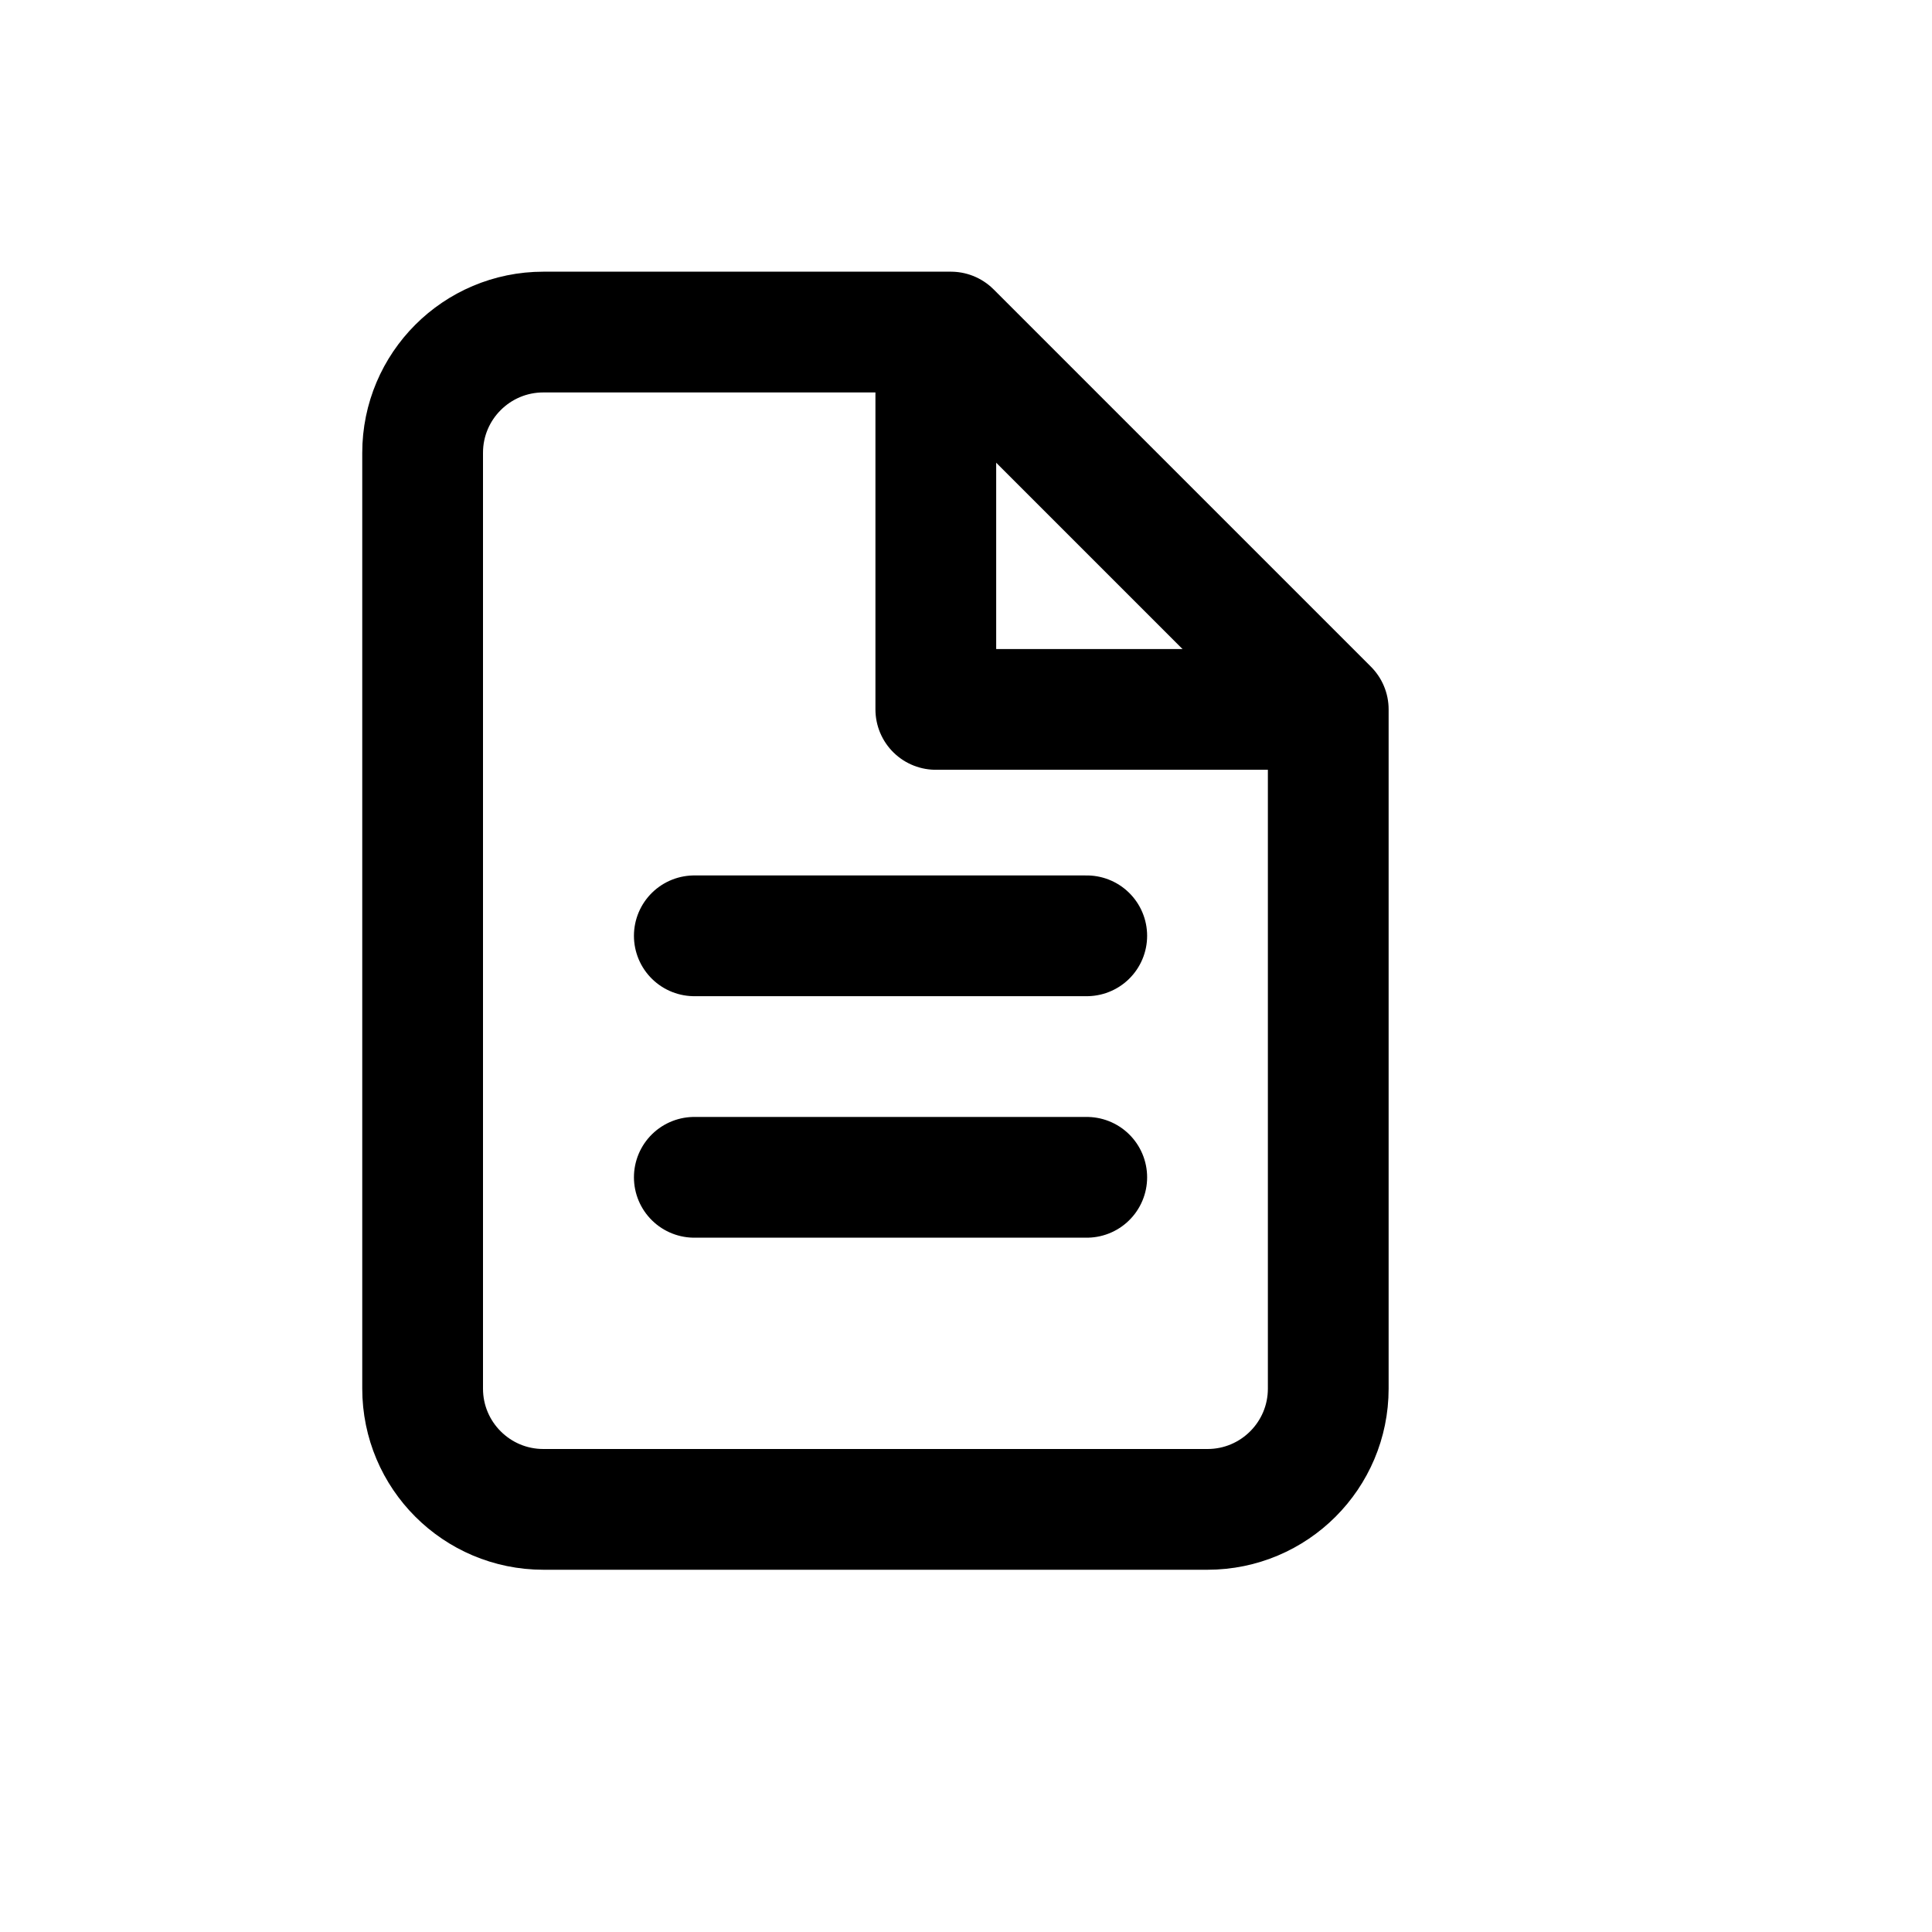
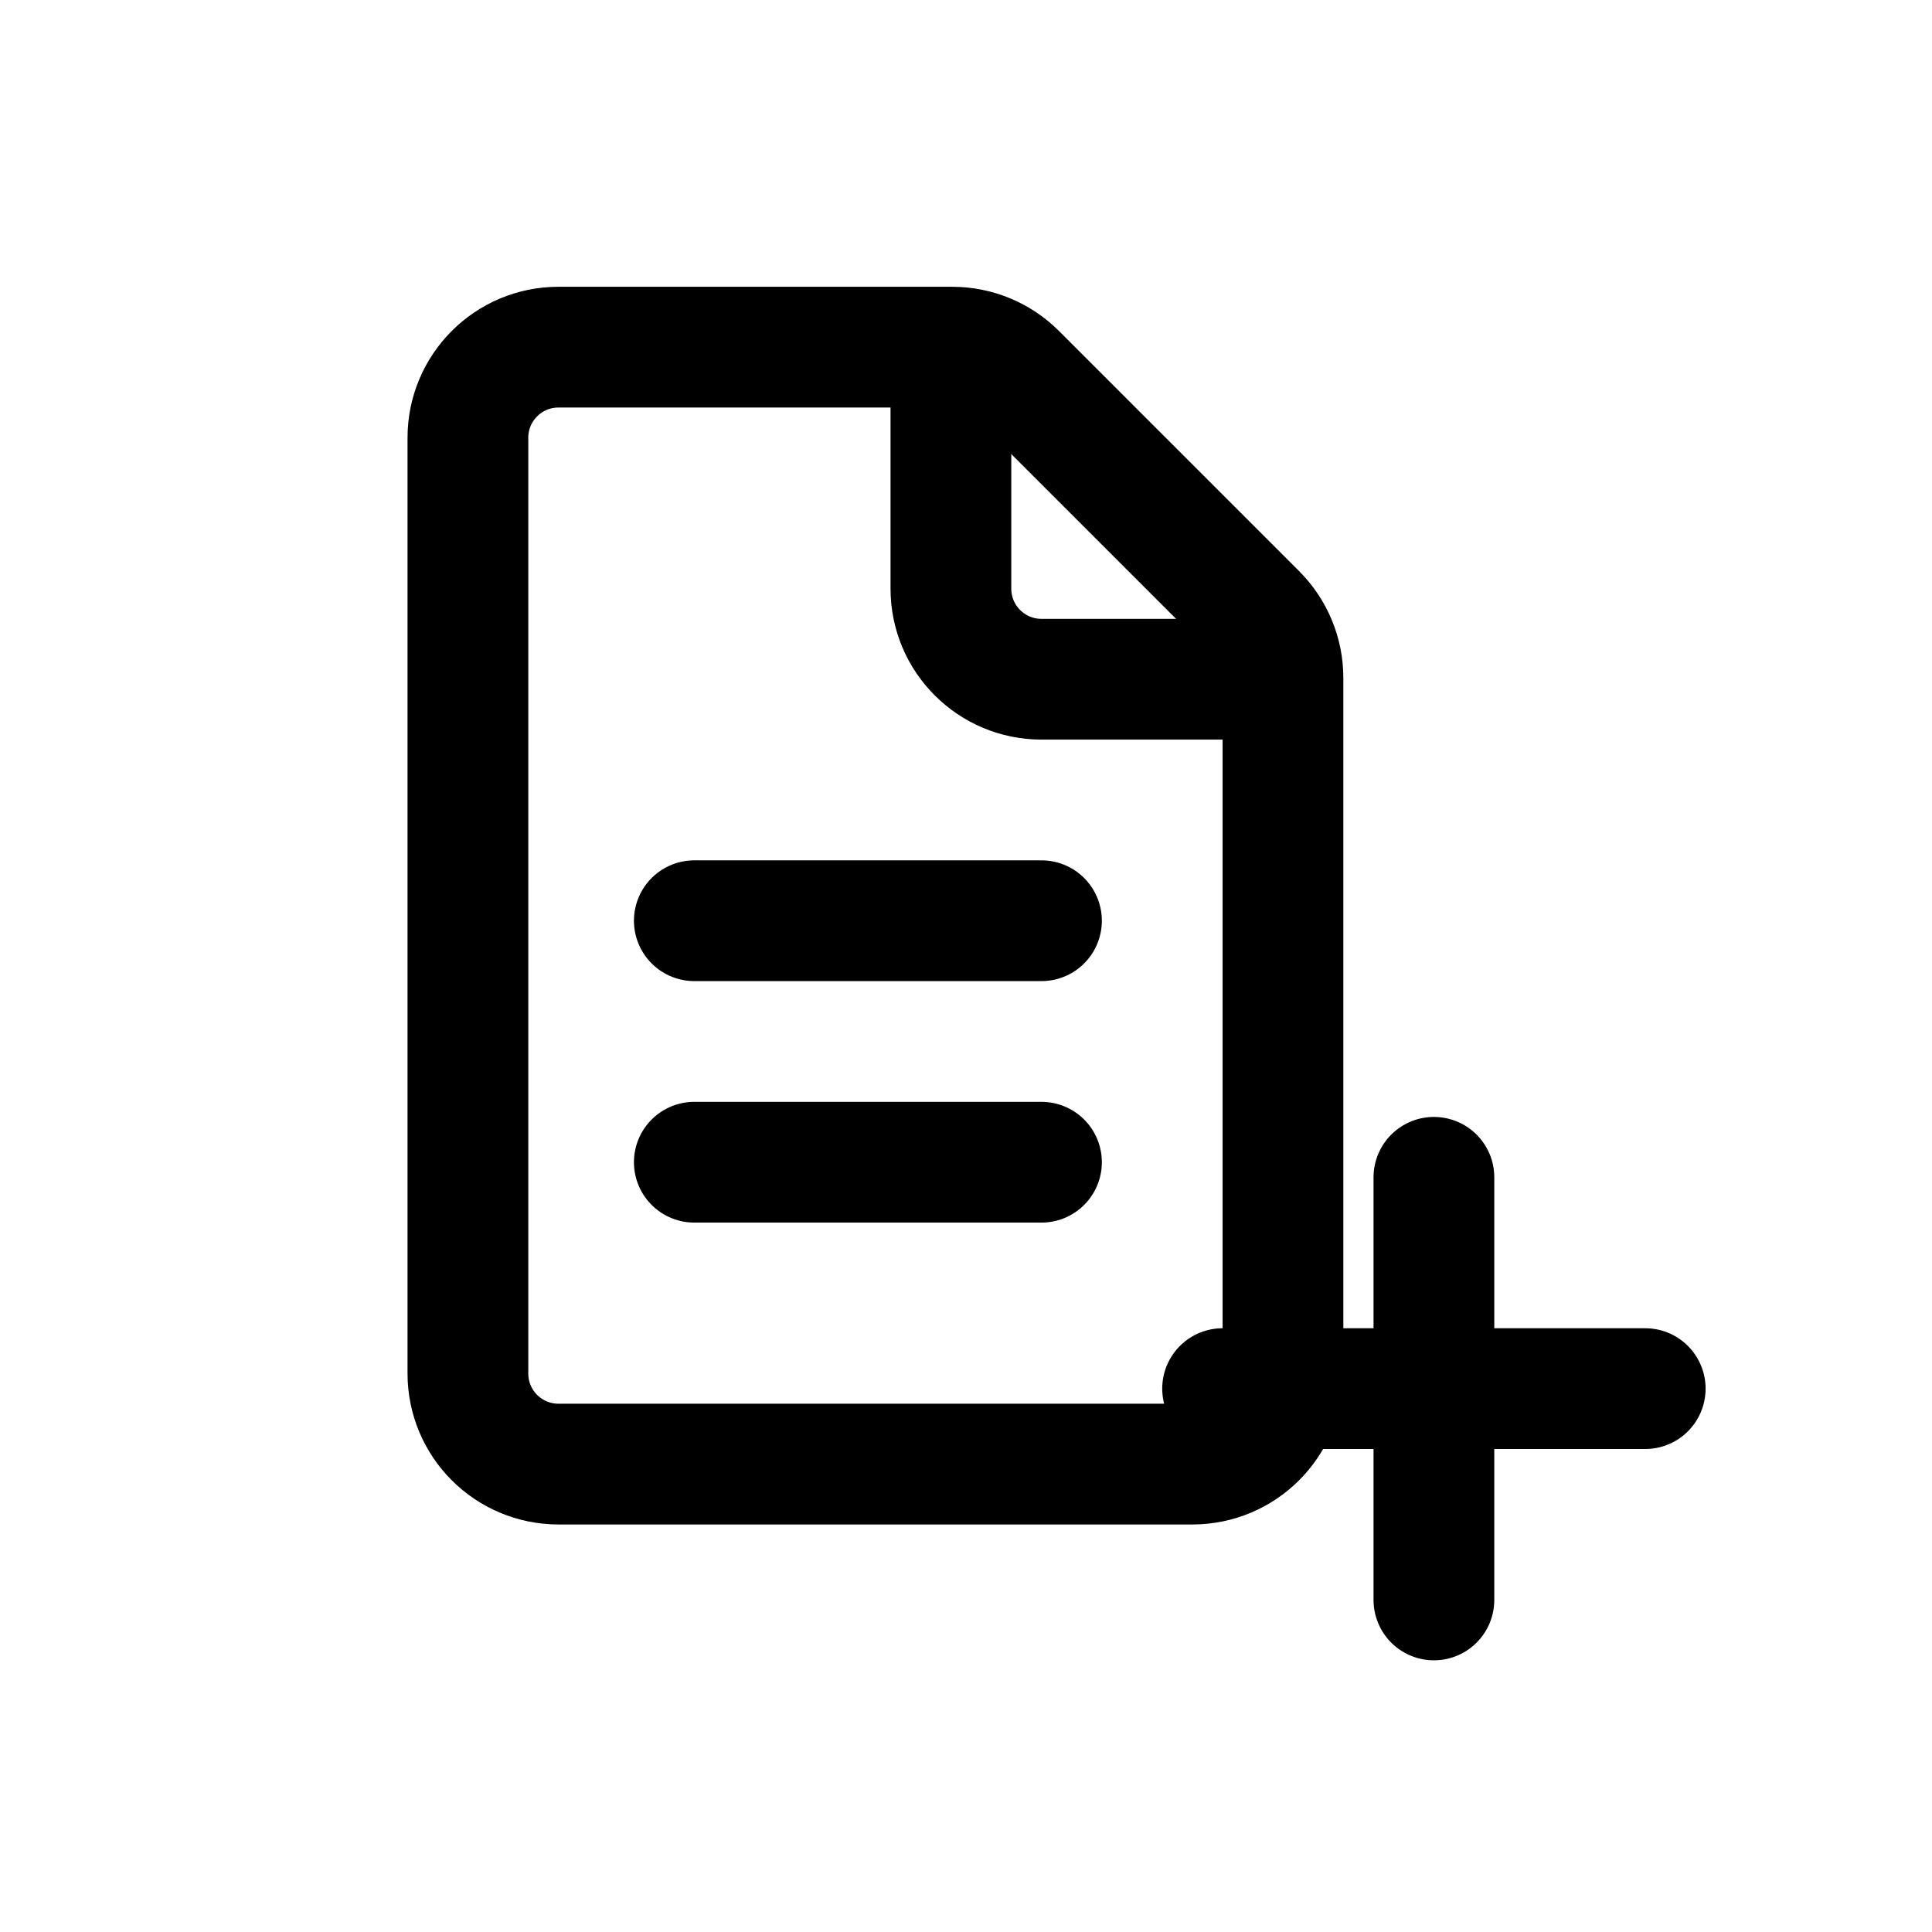
<svg xmlns="http://www.w3.org/2000/svg" width="64" height="64" viewBox="0 0 64 64" fill="none">
-   <path d="M18 11H31.5L44 23.5V46C44 48.209 42.209 50 40 50H18C15.791 50 14 48.209 14 46V15C14 12.791 15.791 11 18 11Z" stroke="black" stroke-width="4" stroke-linejoin="round" />
-   <path d="M31 11V23.5H43.5" stroke="black" stroke-width="4" stroke-linejoin="round" />
-   <path d="M23 31H36" stroke="black" stroke-width="4" stroke-linecap="round" />
-   <path d="M23 39H36" stroke="black" stroke-width="4" stroke-linecap="round" />
+   <path d="M15.5 14.5C15.5 12.843 16.843 11.5 18.5 11.5H31.544C32.34 11.5 33.103 11.816 33.666 12.379L41.621 20.334C42.184 20.897 42.5 21.66 42.5 22.456V45.5C42.5 47.157 41.157 48.5 39.5 48.5H18.5C16.843 48.5 15.5 47.157 15.5 45.5V14.5Z" stroke="black" stroke-width="4" stroke-linejoin="round" />
+   <path d="M31.5 11.5V19.5C31.5 21.157 32.843 22.5 34.5 22.5H42.5" stroke="black" stroke-width="4" stroke-linejoin="round" />
+   <path d="M23 30.5H34.5" stroke="black" stroke-width="4" stroke-linecap="round" />
+   <path d="M23 38.5H34.5" stroke="black" stroke-width="4" stroke-linecap="round" />
+   <path d="M47.5 39V53M40.5 46H54.5" stroke="black" stroke-width="4" stroke-linecap="round" />
</svg>
